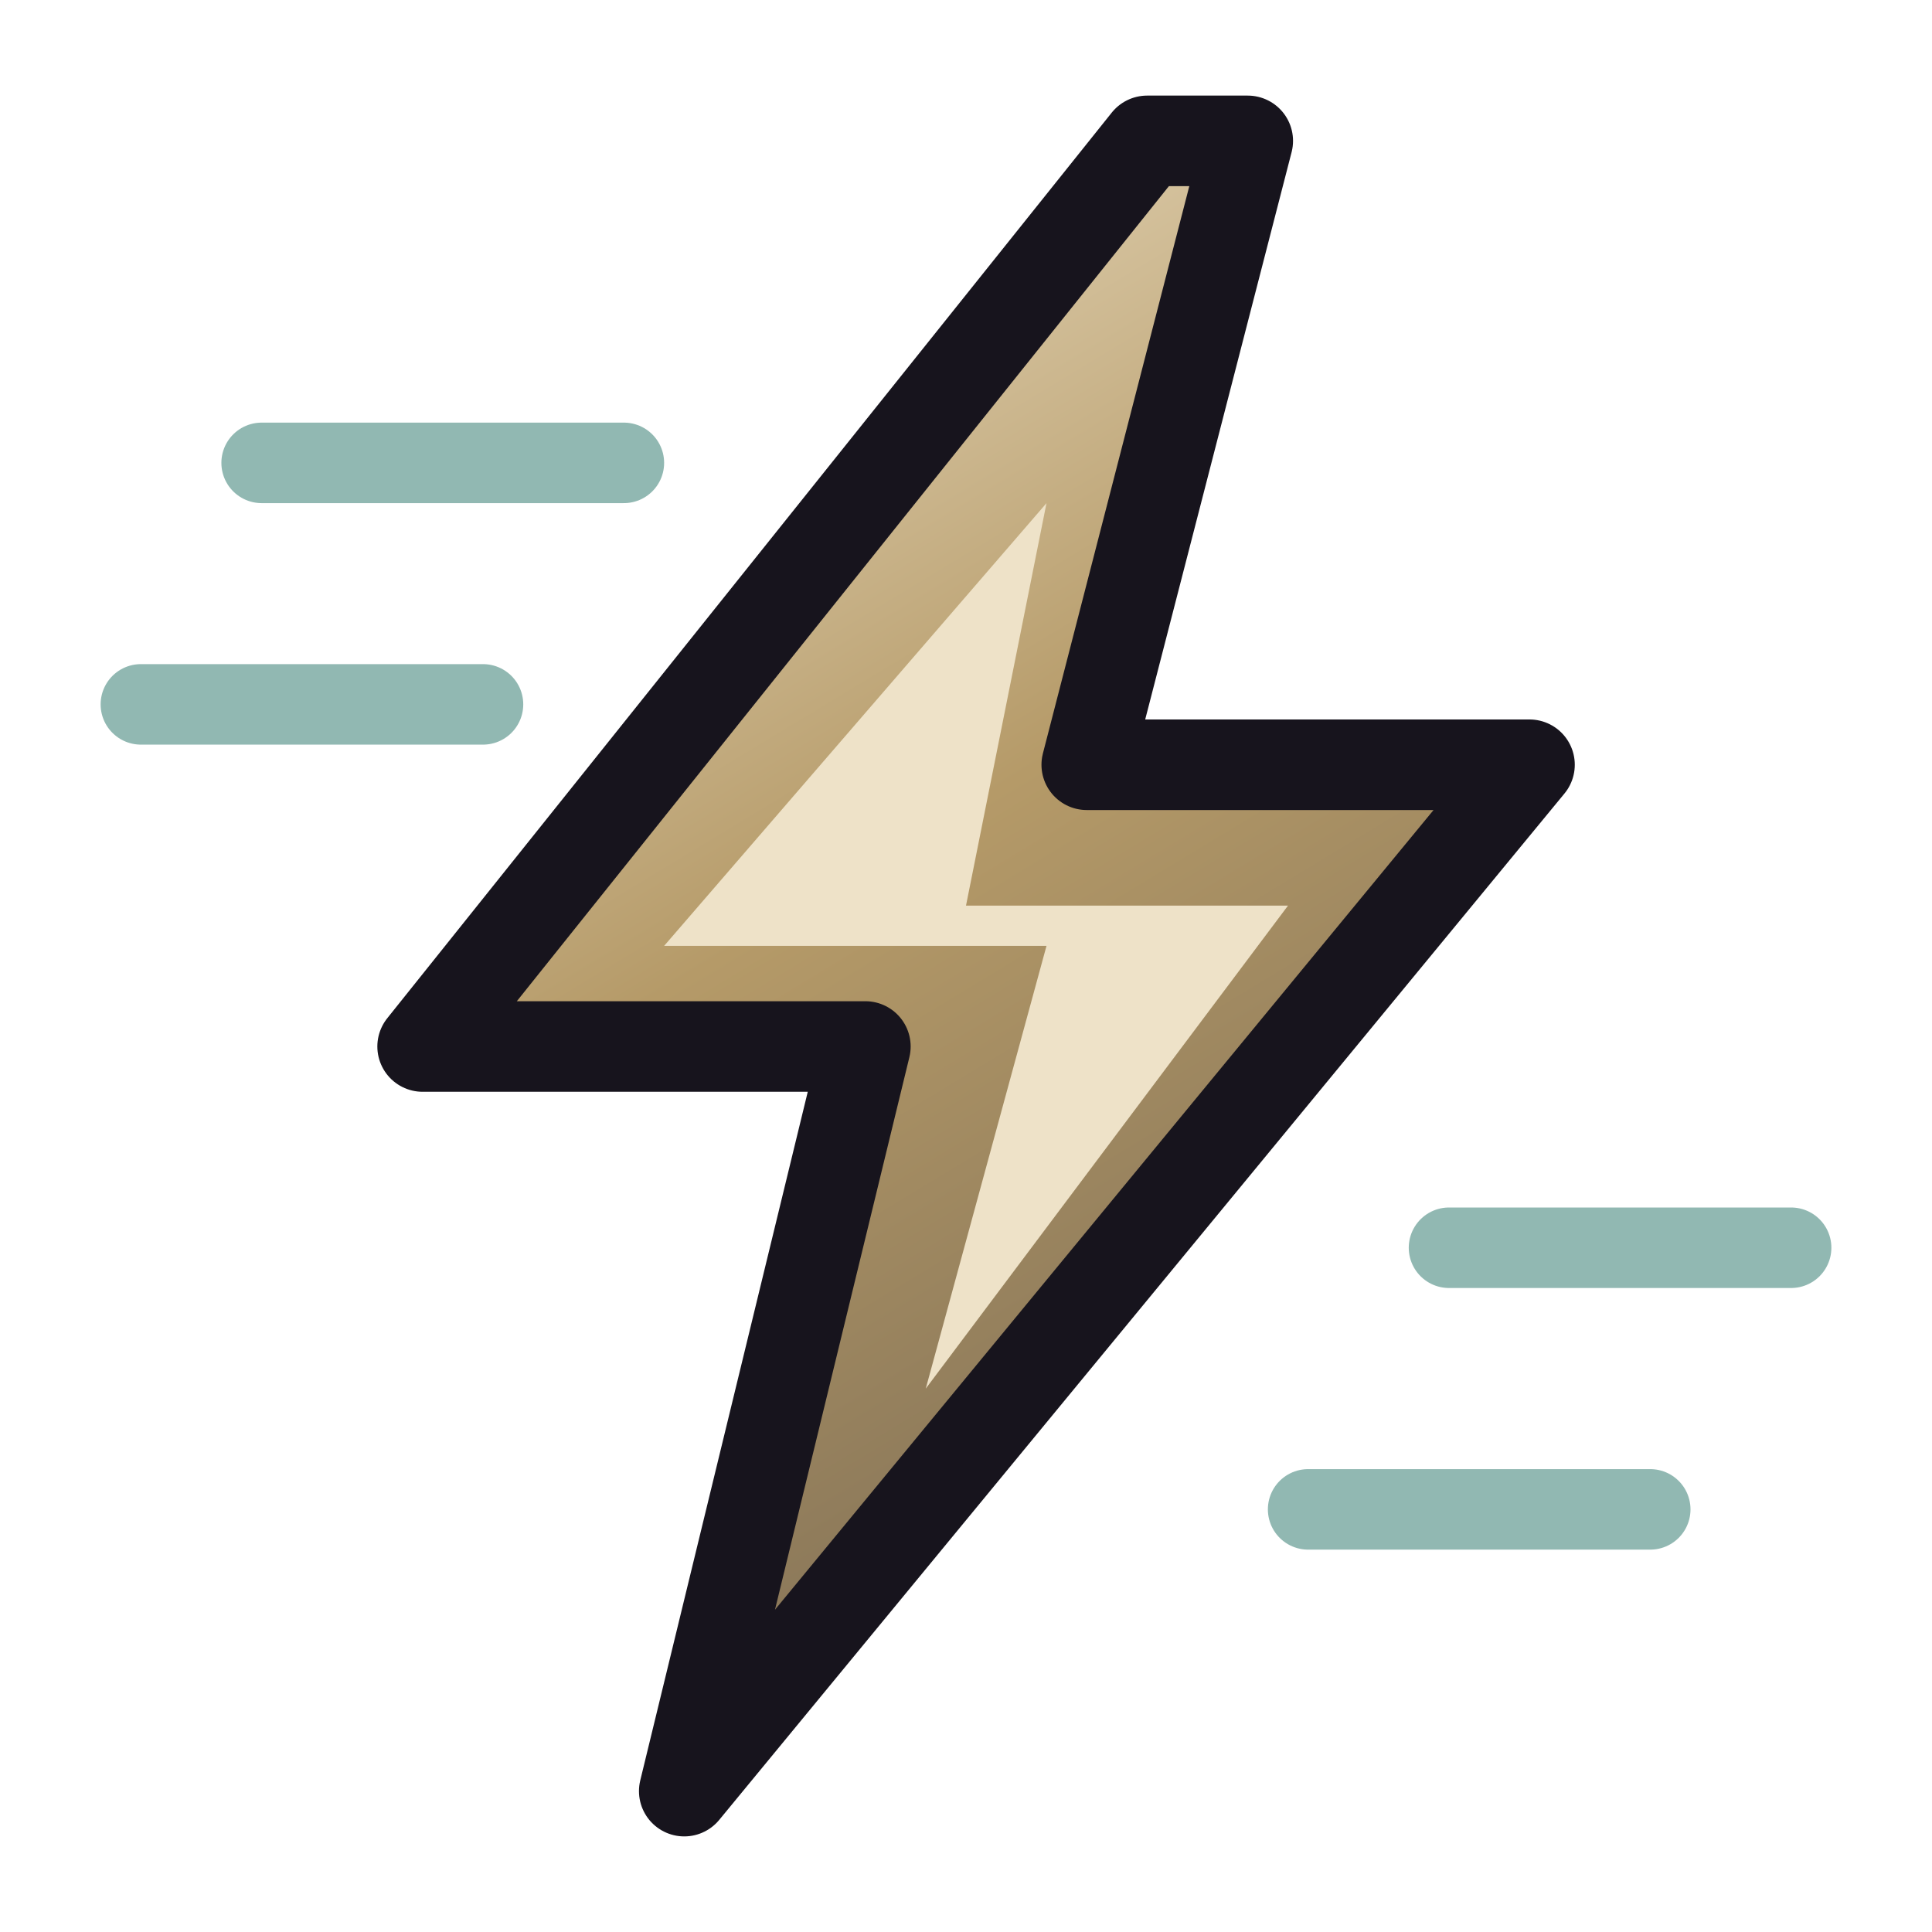
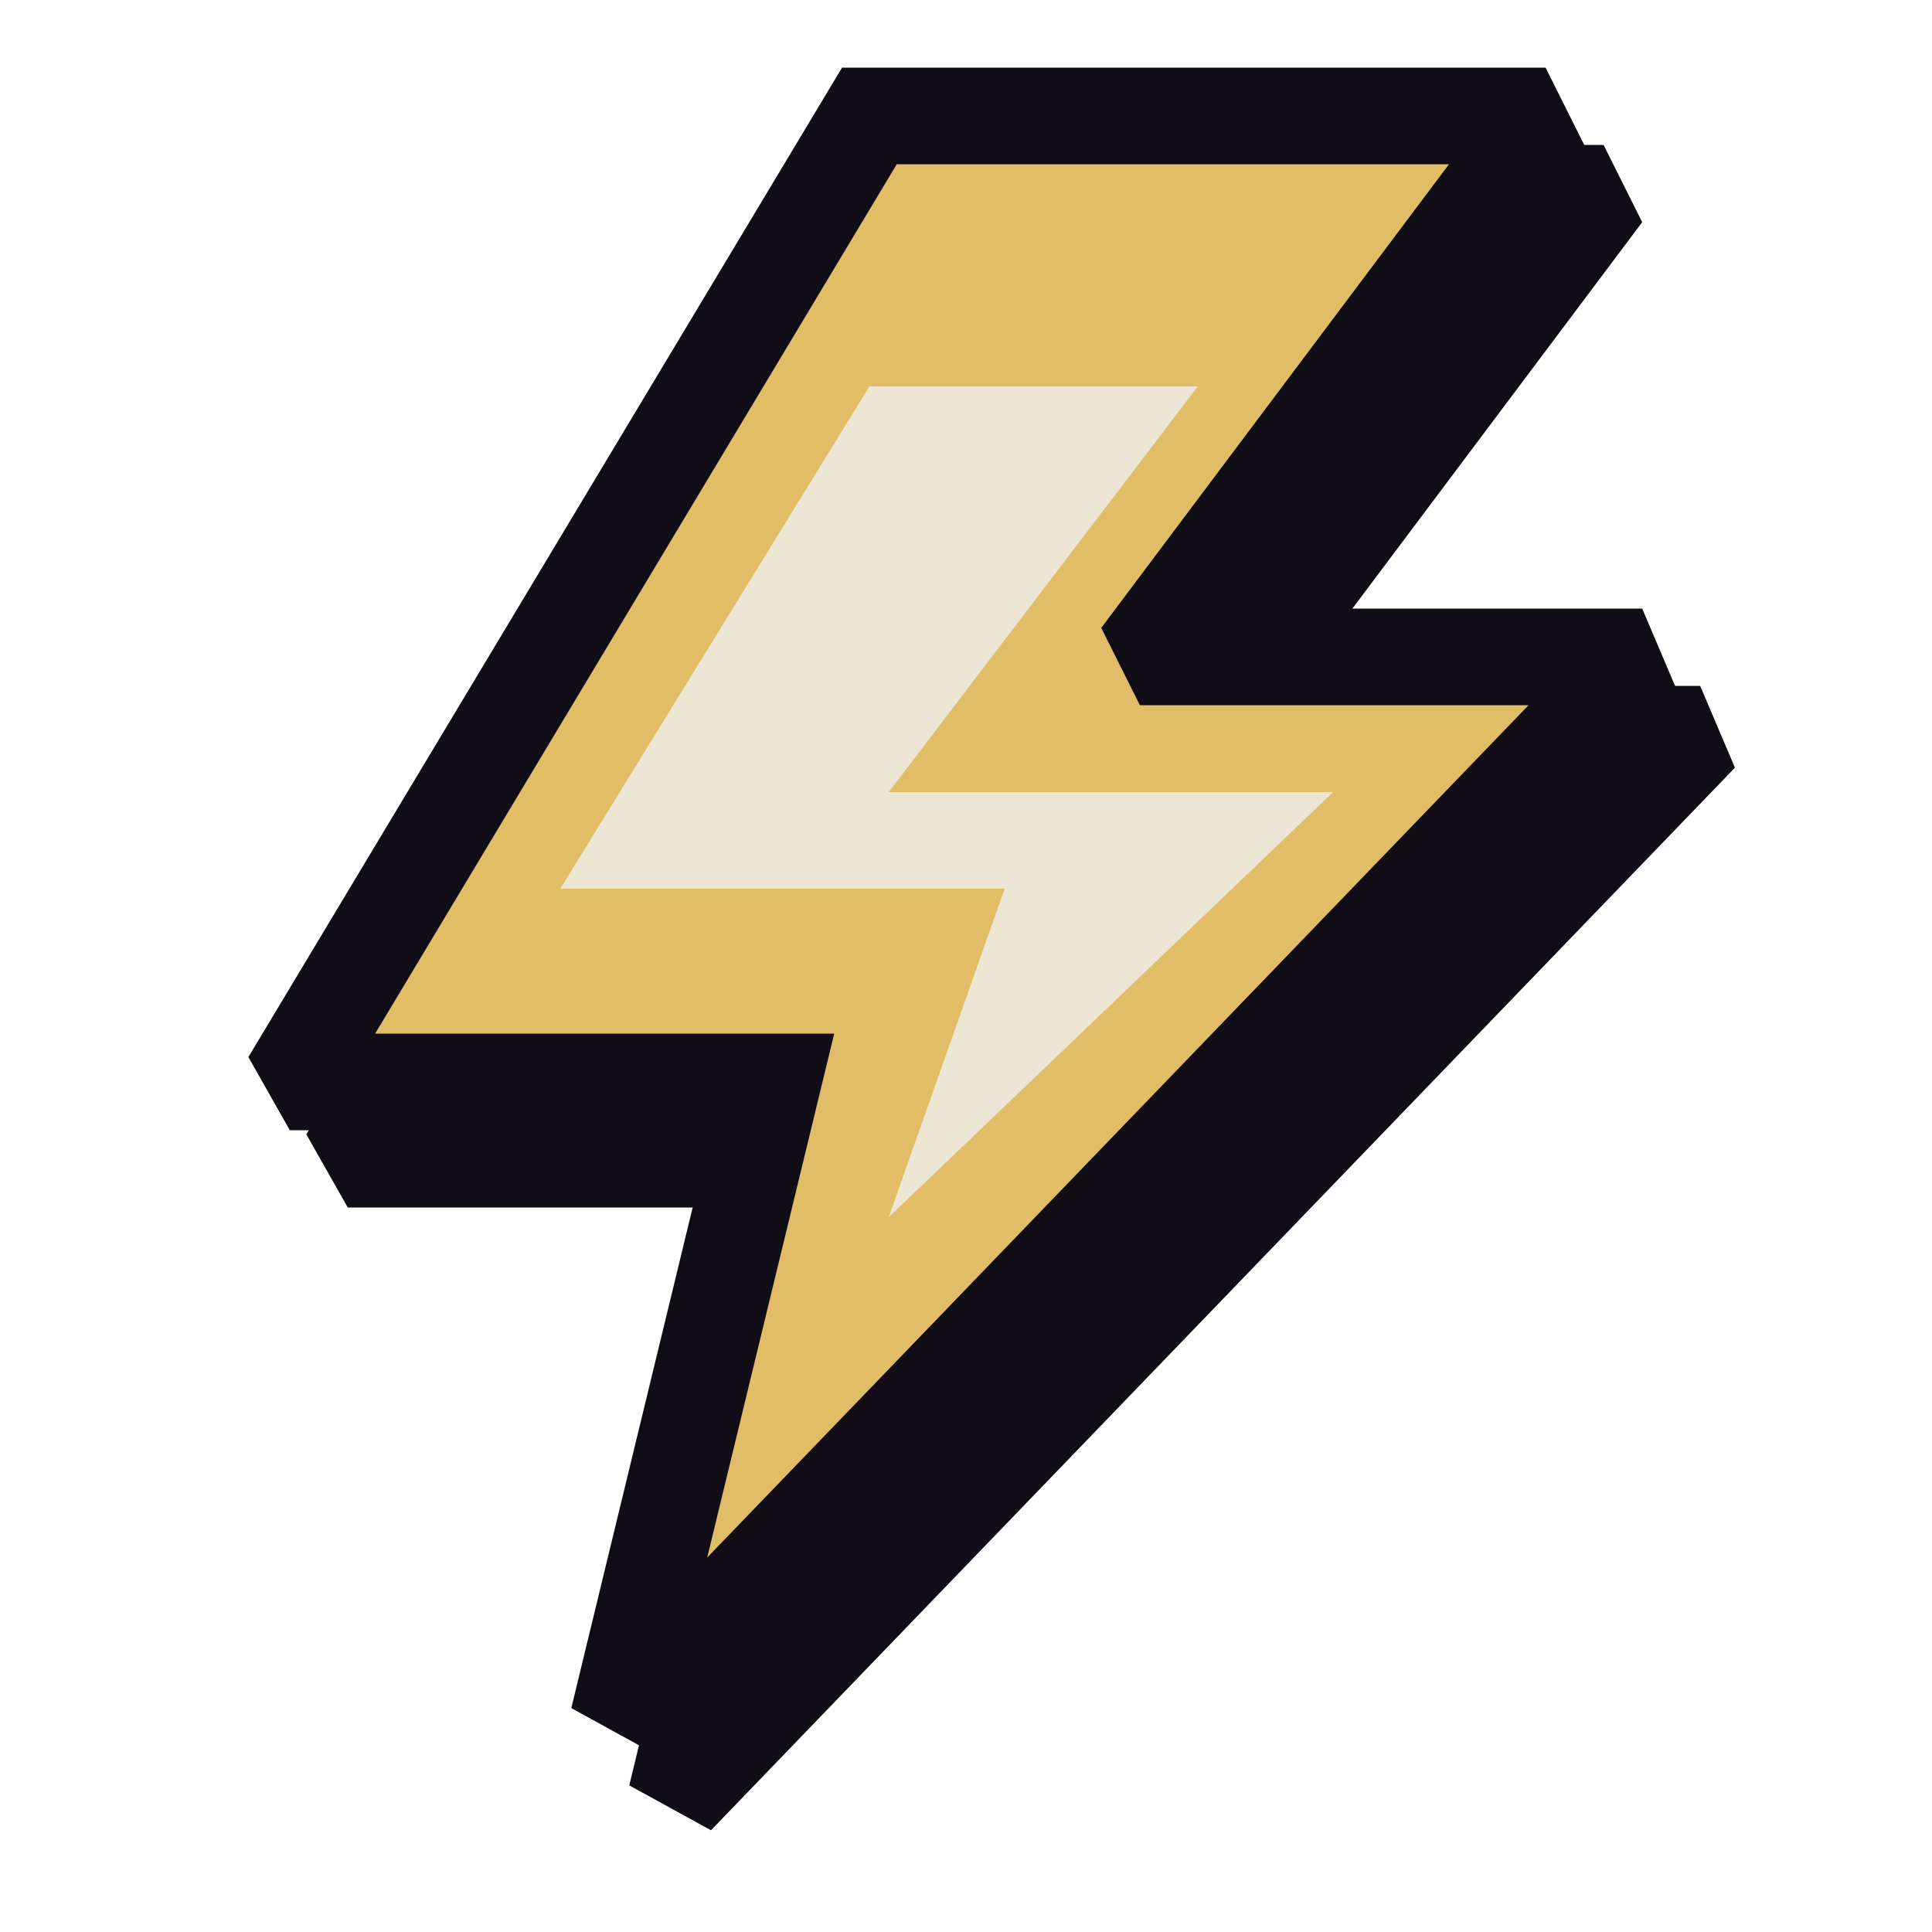
- <svg xmlns="http://www.w3.org/2000/svg" viewBox="0 0 96 96" width="96" height="96" fill="none">
-   <defs>
-     <linearGradient id="metal" x1="24" y1="8" x2="70" y2="84" gradientUnits="userSpaceOnUse">
-       <stop stop-color="#eee2c8" />
-       <stop offset=".45" stop-color="#b59a68" />
-       <stop offset="1" stop-color="#726451" />
-     </linearGradient>
-     <linearGradient id="silver" x1="20" y1="10" x2="75" y2="80" gradientUnits="userSpaceOnUse">
-       <stop stop-color="#eee8de" />
-       <stop offset=".55" stop-color="#b0a3c3" />
-       <stop offset="1" stop-color="#6e6b7a" />
-     </linearGradient>
-   </defs>
-   <g stroke="#17141d" stroke-width="4.5" stroke-linecap="round" stroke-linejoin="round">
-     <path d="M57 7 21 52h22L34 89l42-51H54l8-31Z" fill="url(#metal)" />
-     <path d="m52 25-19 22h19l-6 22 18-24H48Z" fill="#eee2c8" stroke="none" />
-     <path d="M13 23h18M7 35h17m48 27h17M65 75h17" stroke="#91b8b2" stroke-width="4" />
+ <svg xmlns="http://www.w3.org/2000/svg" viewBox="0 0 100 100" width="100" height="100" fill="none">
+   <g transform="translate(3 4)" stroke-width="5" stroke-linejoin="miter" stroke-miterlimit="2">
+     <path d="M45 6 80 6 59 34 85 34 32 89 40 56 15 56Z" fill="#100d16" stroke="#100d16" />
+   </g>
+   <g stroke="#100d16" stroke-width="5" stroke-linejoin="miter" stroke-miterlimit="2">
+     <path d="M45 6 80 6 59 34 85 34 32 89 40 56 15 56Z" fill="#e0bd66" />
+     <path d="m45 20-16 26h23l-6 17 23-22H46l16-21Z" fill="#eee6d4" stroke="none" />
  </g>
</svg>
